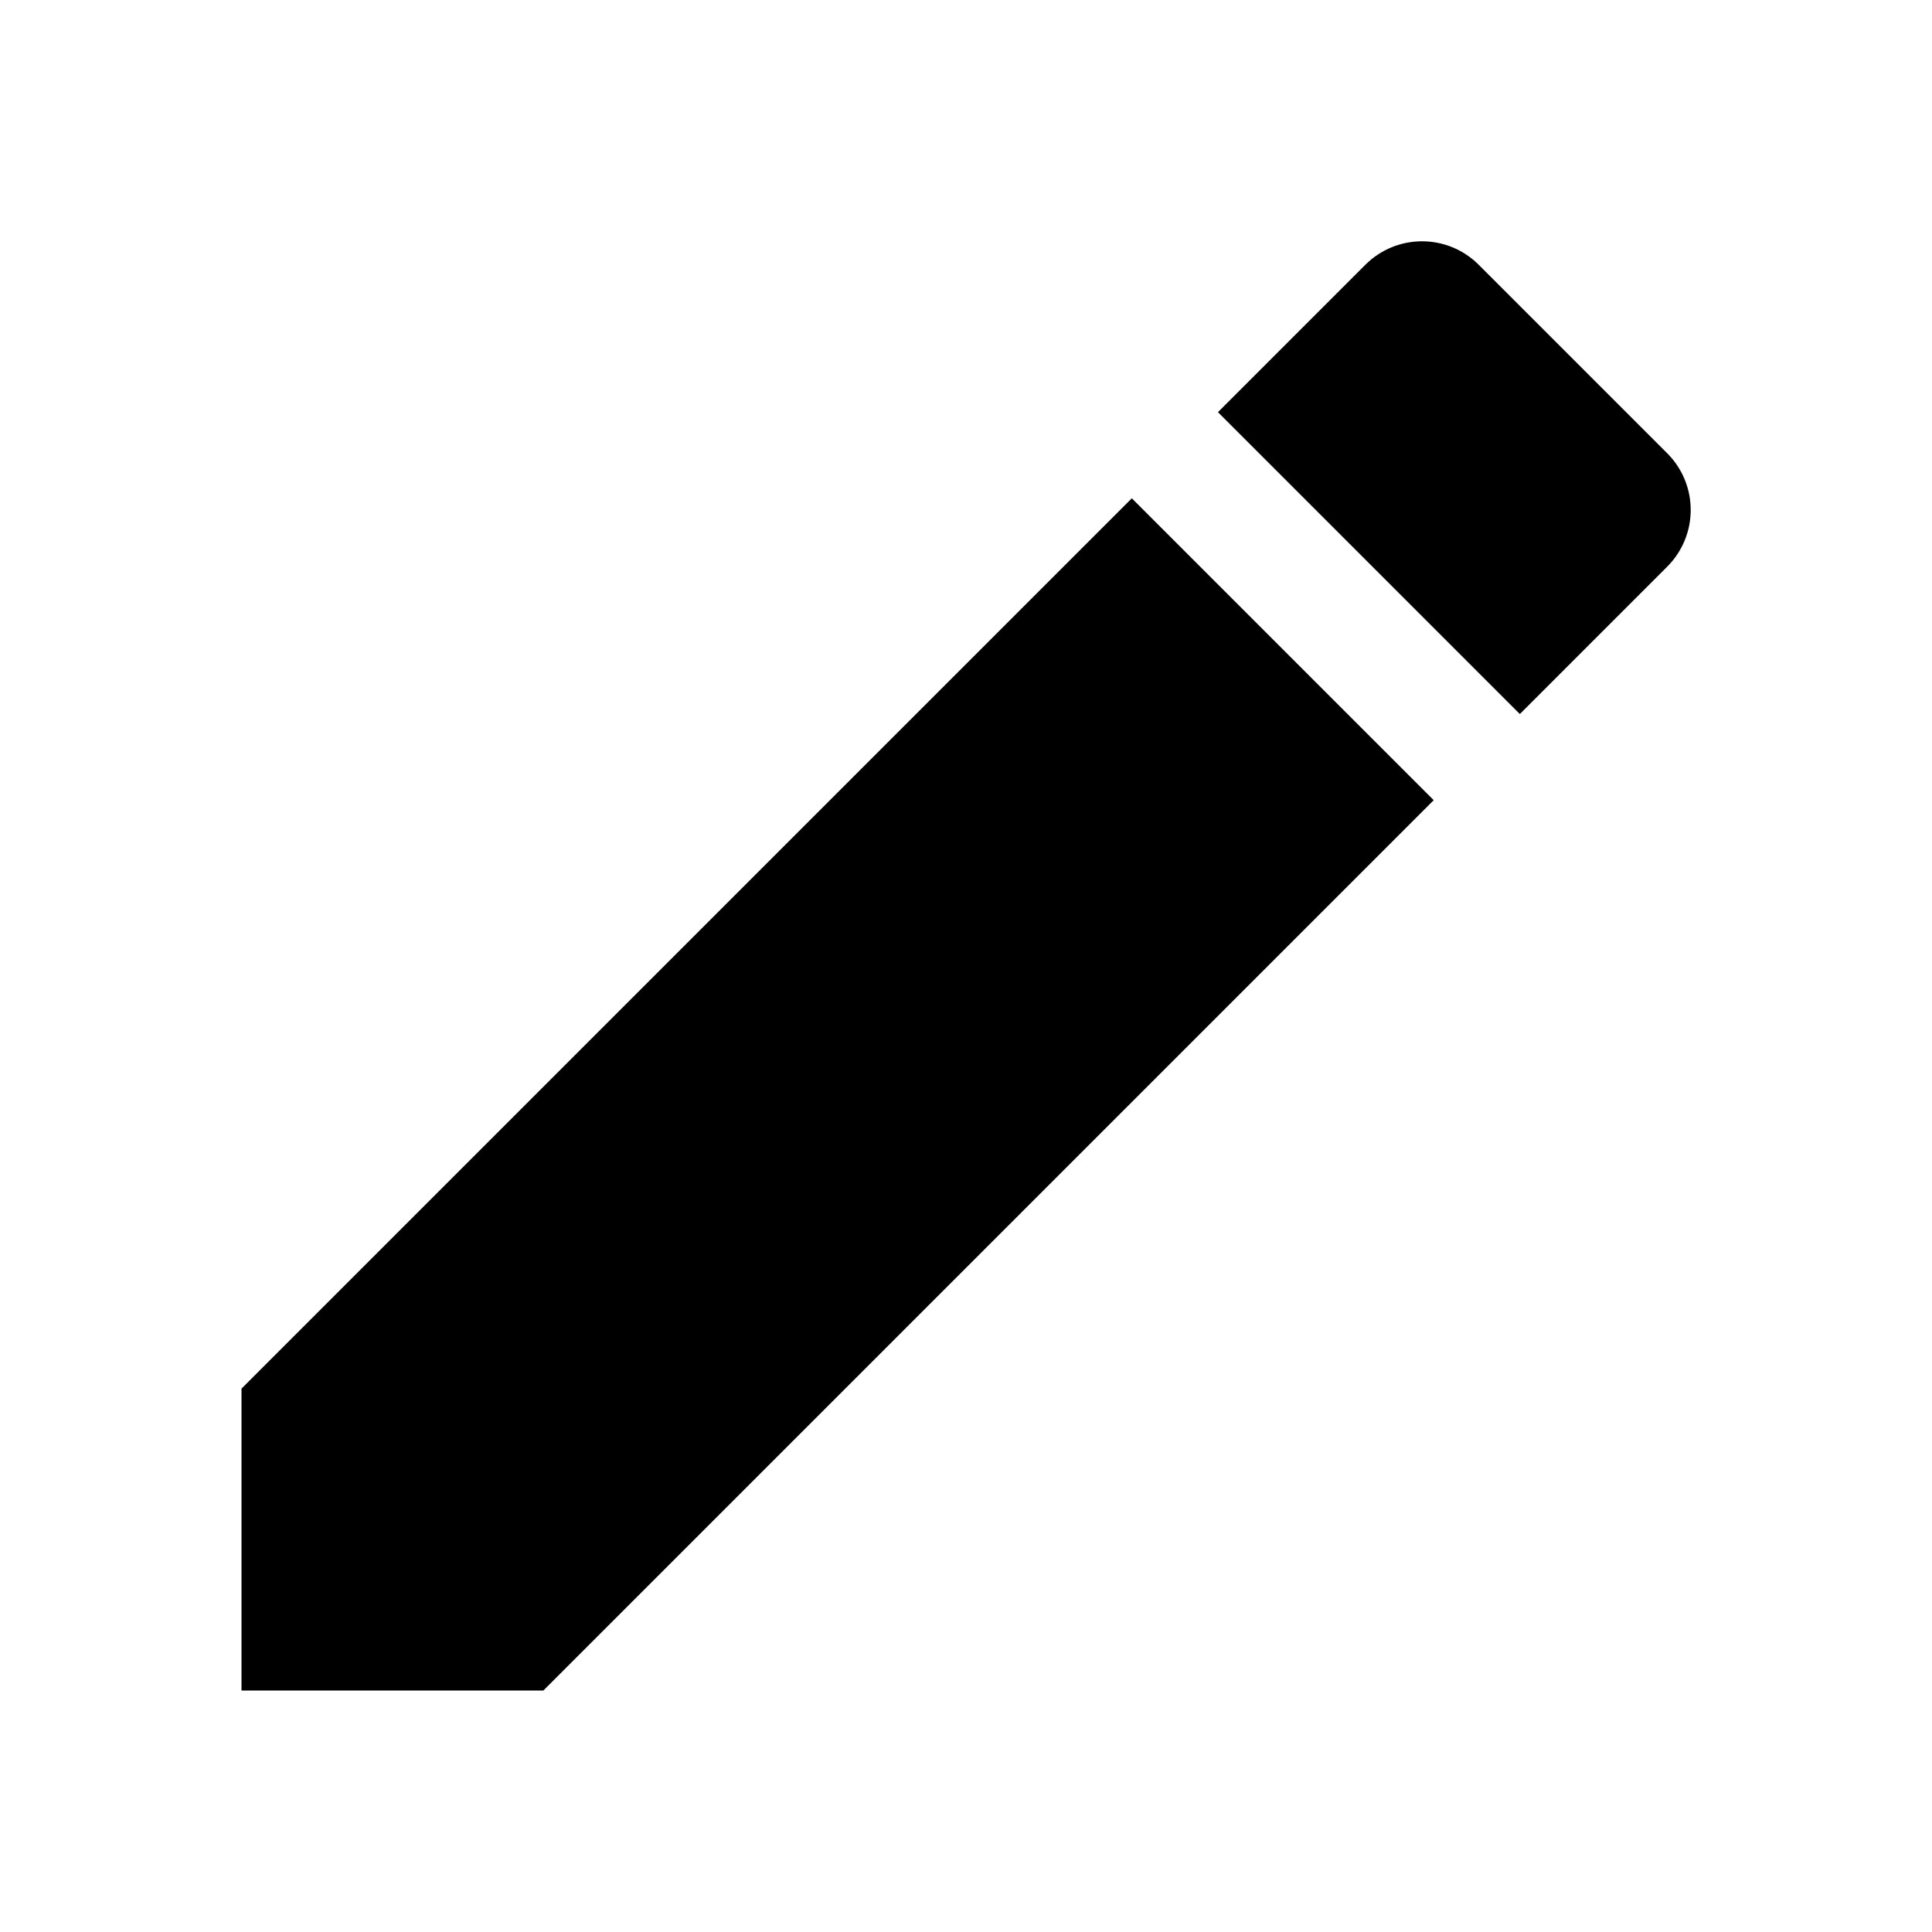
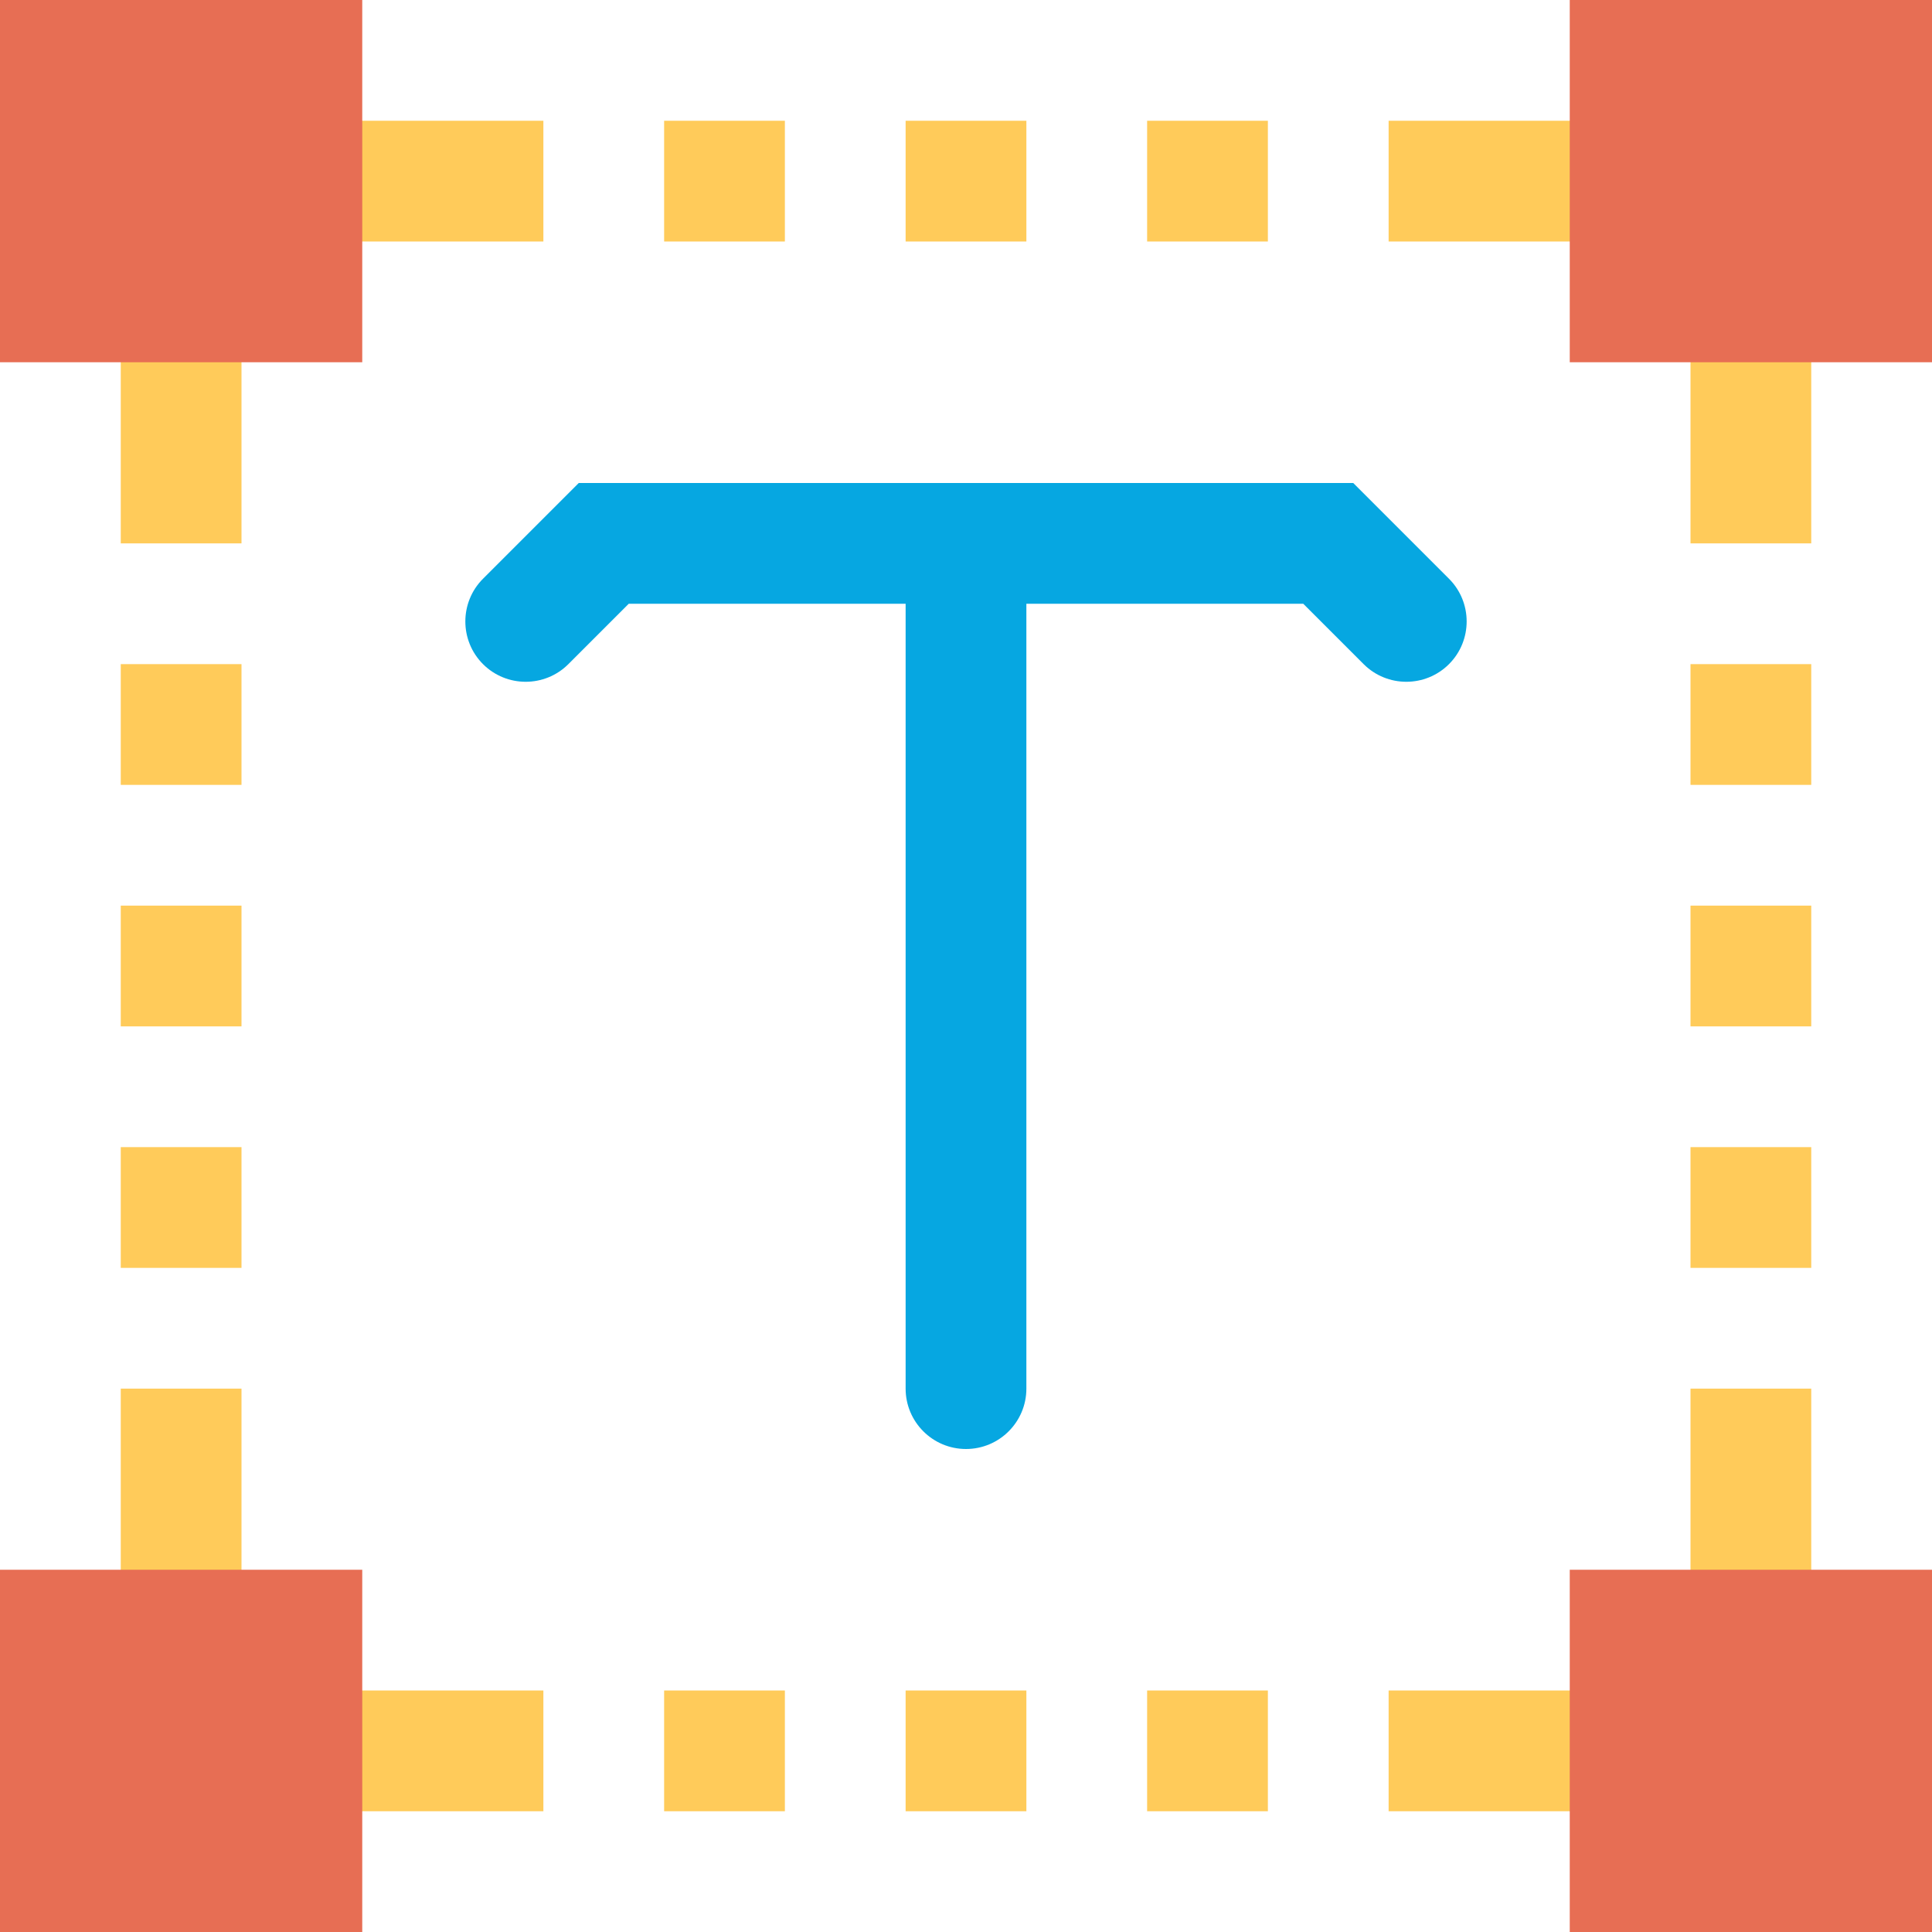
- <svg xmlns="http://www.w3.org/2000/svg" width="24" height="24" viewBox="0 0 24 24">
-   <path d="m0 0h24v24h-24z" fill="none" />
-   <path d="m3 17.25v3.75h3.75l11.06-11.06-3.75-3.75zm17.71-10.21c.39-.39.39-1.02 0-1.41l-2.34-2.34c-.39-.39-1.02-.39-1.41 0l-1.83 1.83 3.75 3.75z" />
+ <svg xmlns="http://www.w3.org/2000/svg" height="512px" viewBox="0 0 512 512" width="512px" class="">
+   <g>
+     <link type="text/css" rel="stylesheet" id="dark-mode-general-link" />
+     <link type="text/css" rel="stylesheet" id="dark-mode-custom-link" />
+     <style type="text/css" id="dark-mode-custom-style" />
+     <path d="m256 384c-8.832 0-16-7.168-16-16v-224h32v224c0 8.832-7.168 16-16 16zm0 0" fill="#62808c" data-original="#62808C" class="active-path" style="fill:#06A7E1" data-old_color="#62808c" />
+     <g fill="#ffcb5a">
+       <path d="m240 32h32v32h-32zm0 0" data-original="#FFCB5A" class="" />
+       <path d="m304 32h32v32h-32zm0 0" data-original="#FFCB5A" class="" />
+       <path d="m368 32h64v32h-64zm0 0" data-original="#FFCB5A" class="" />
+       <path d="m176 32h32v32h-32zm0 0" data-original="#FFCB5A" class="" />
+       <path d="m80 32h64v32h-64zm0 0" data-original="#FFCB5A" class="" />
+       <path d="m240 448h32v32h-32zm0 0" data-original="#FFCB5A" class="" />
+       <path d="m304 448h32v32h-32zm0 0" data-original="#FFCB5A" class="" />
+       <path d="m368 448h64v32h-64zm0 0" data-original="#FFCB5A" class="" />
+       <path d="m176 448h32v32h-32zm0 0" data-original="#FFCB5A" class="" />
+       <path d="m80 448h64v32h-64zm0 0" data-original="#FFCB5A" class="" />
+       <path d="m32 240h32v32h-32zm0 0" data-original="#FFCB5A" class="" />
+       <path d="m32 176h32v32h-32zm0 0" data-original="#FFCB5A" class="" />
+       <path d="m32 80h32v64h-32zm0 0" data-original="#FFCB5A" class="" />
+       <path d="m32 304h32v32h-32zm0 0" data-original="#FFCB5A" class="" />
+       <path d="m32 368h32v64h-32zm0 0" data-original="#FFCB5A" class="" />
+       <path d="m448 240h32v32h-32zm0 0" data-original="#FFCB5A" class="" />
+       <path d="m448 176h32v32h-32zm0 0" data-original="#FFCB5A" class="" />
+       <path d="m448 80h32v64h-32zm0 0" data-original="#FFCB5A" class="" />
+       <path d="m448 304h32v32h-32zm0 0" data-original="#FFCB5A" class="" />
+       <path d="m448 368h32v64h-32zm0 0" data-original="#FFCB5A" class="" />
+     </g>
+     <path d="m361.375 176-16-16h-178.75l-16 16c-6.242 6.238-16.387 6.238-22.625 0s-6.238-16.383 0-22.625l25.375-25.375h205.25l25.375 25.375c6.238 6.242 6.238 16.387 0 22.625s-16.383 6.238-22.625 0zm0 0" fill="#77959e" data-original="#77959E" class="" style="fill:#06A7E1" data-old_color="#77959e" />
+     <path d="m0 0h96v96h-96zm0 0" fill="#e76e54" data-original="#E76E54" class="" style="fill:#E76E54" />
+     <path d="m0 416h96v96h-96zm0 0" fill="#e76e54" data-original="#E76E54" class="" style="fill:#E76E54" />
+     <path d="m416 0h96v96h-96zm0 0" fill="#e76e54" data-original="#E76E54" class="" style="fill:#E76E54" />
+     <path d="m416 416h96v96h-96zm0 0" fill="#e76e54" data-original="#E76E54" class="" style="fill:#E76E54" />
+   </g>
</svg>
